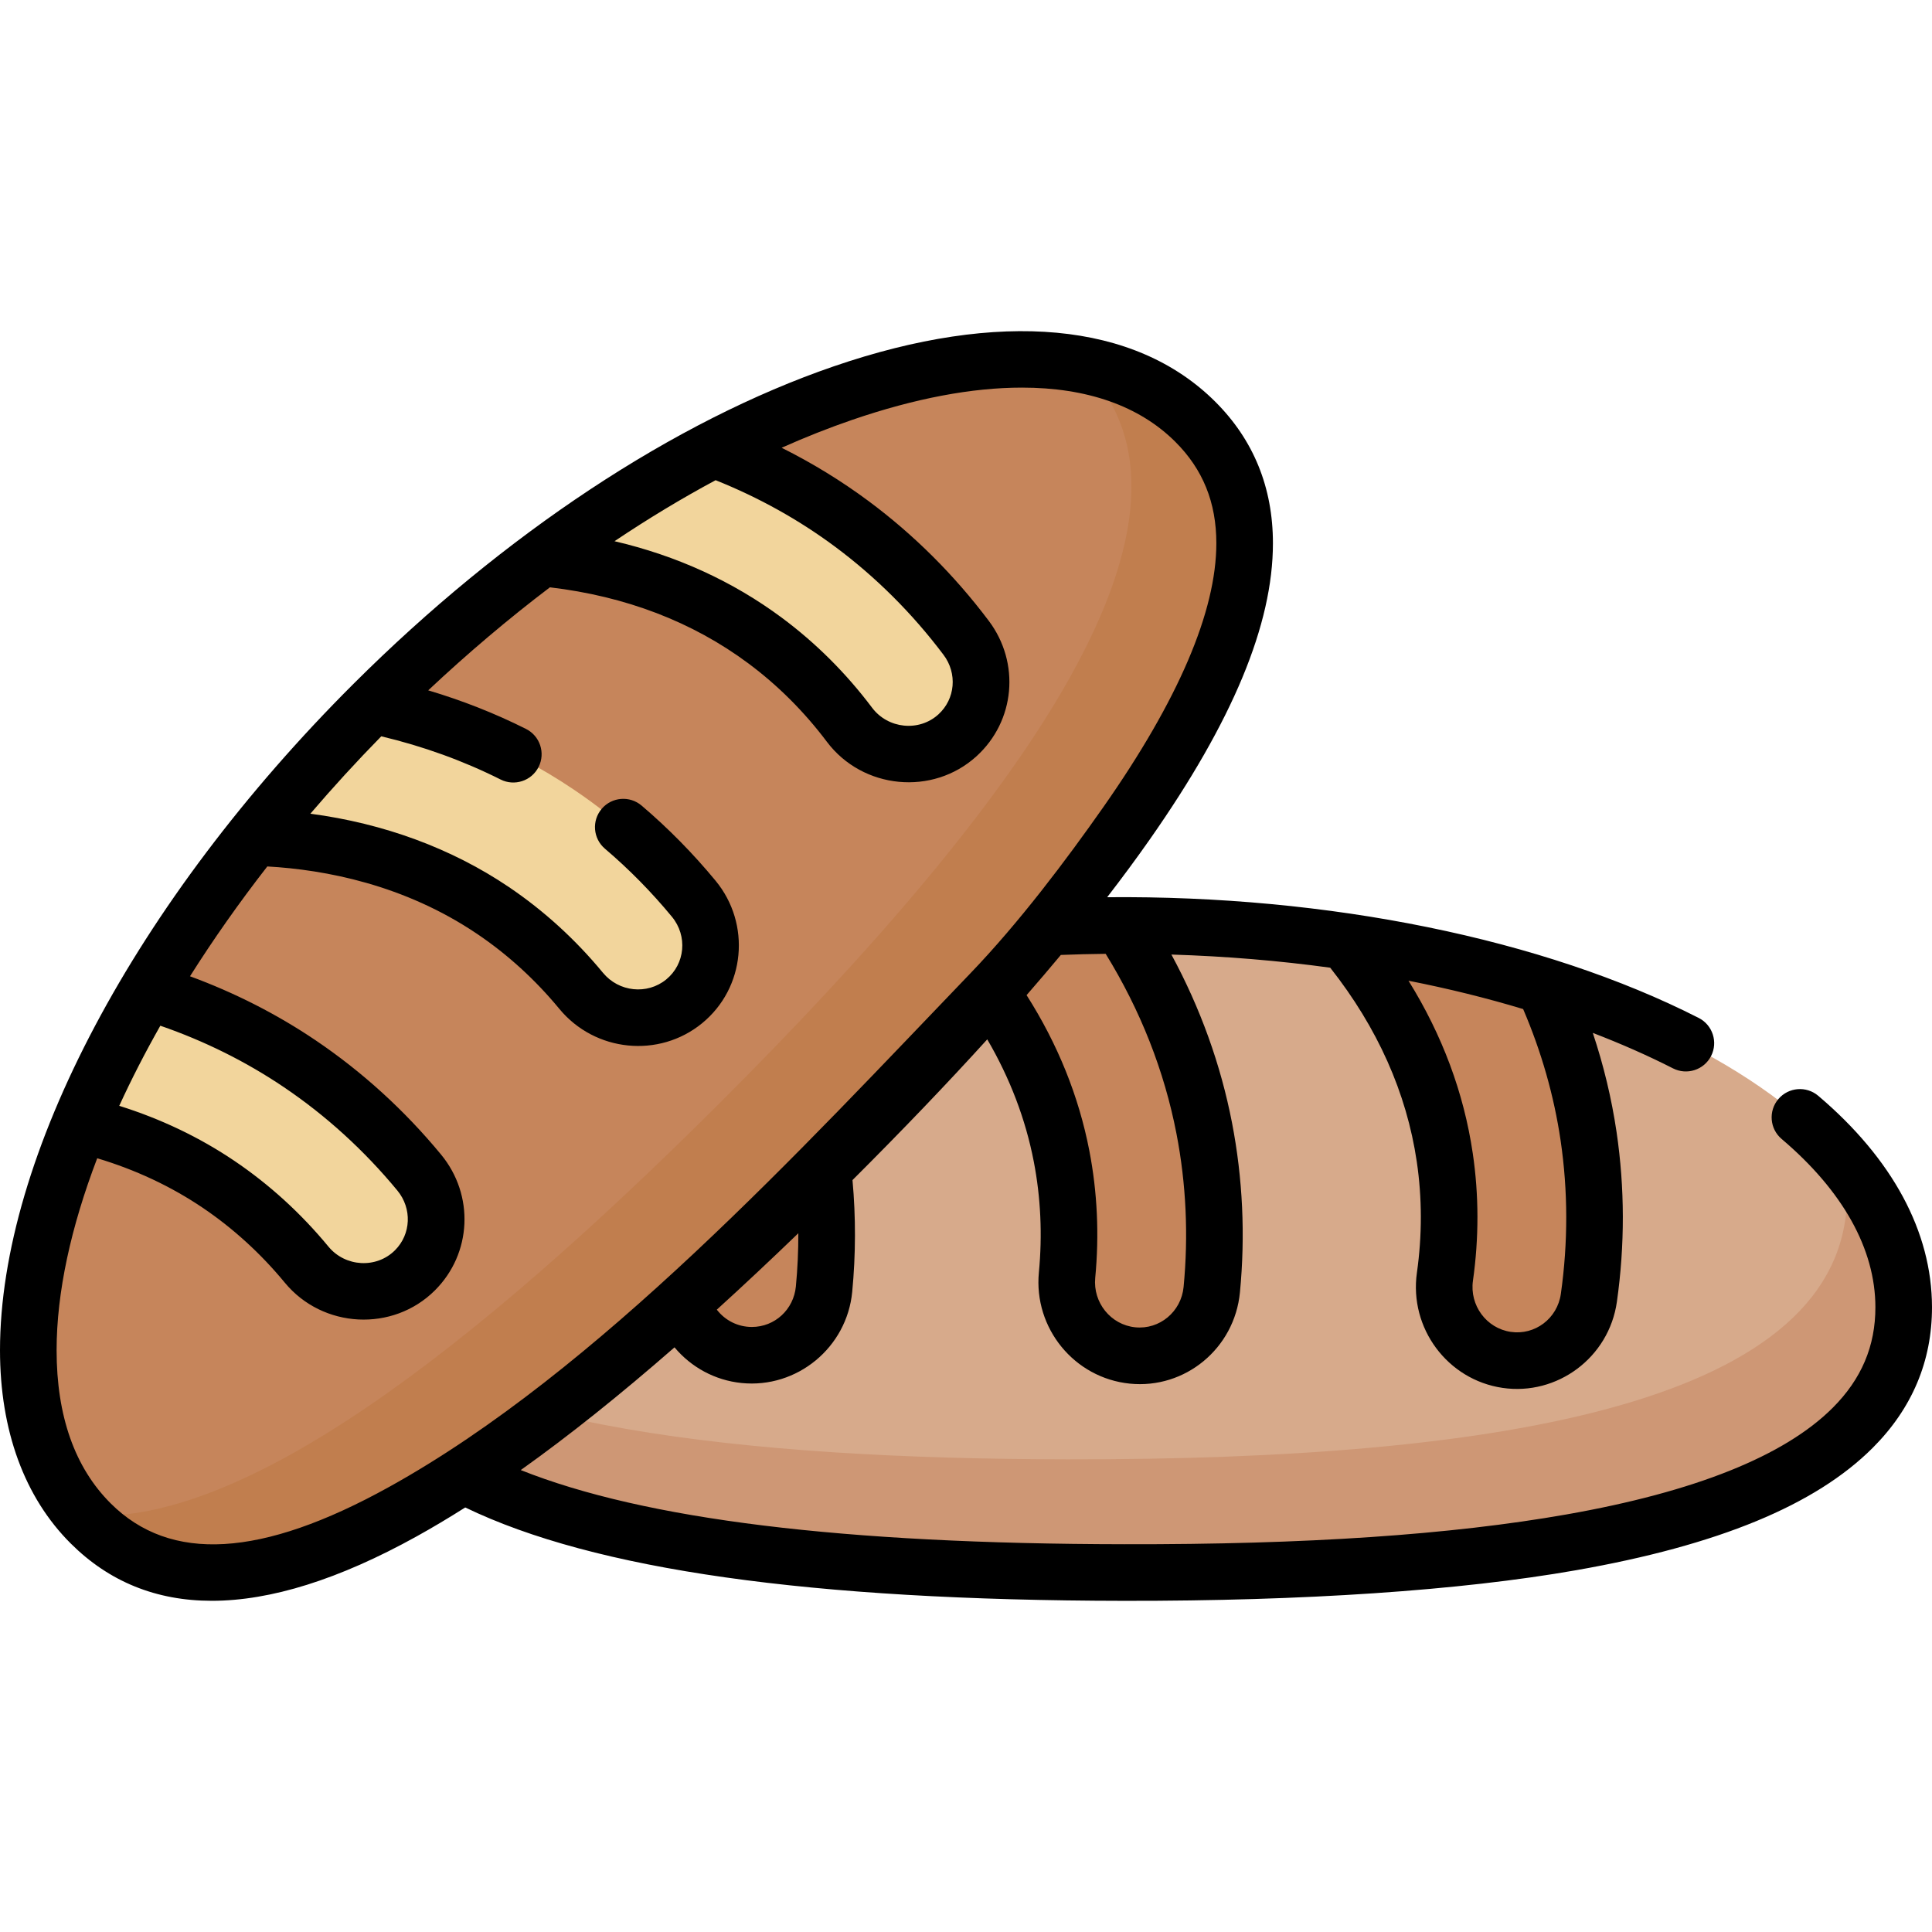
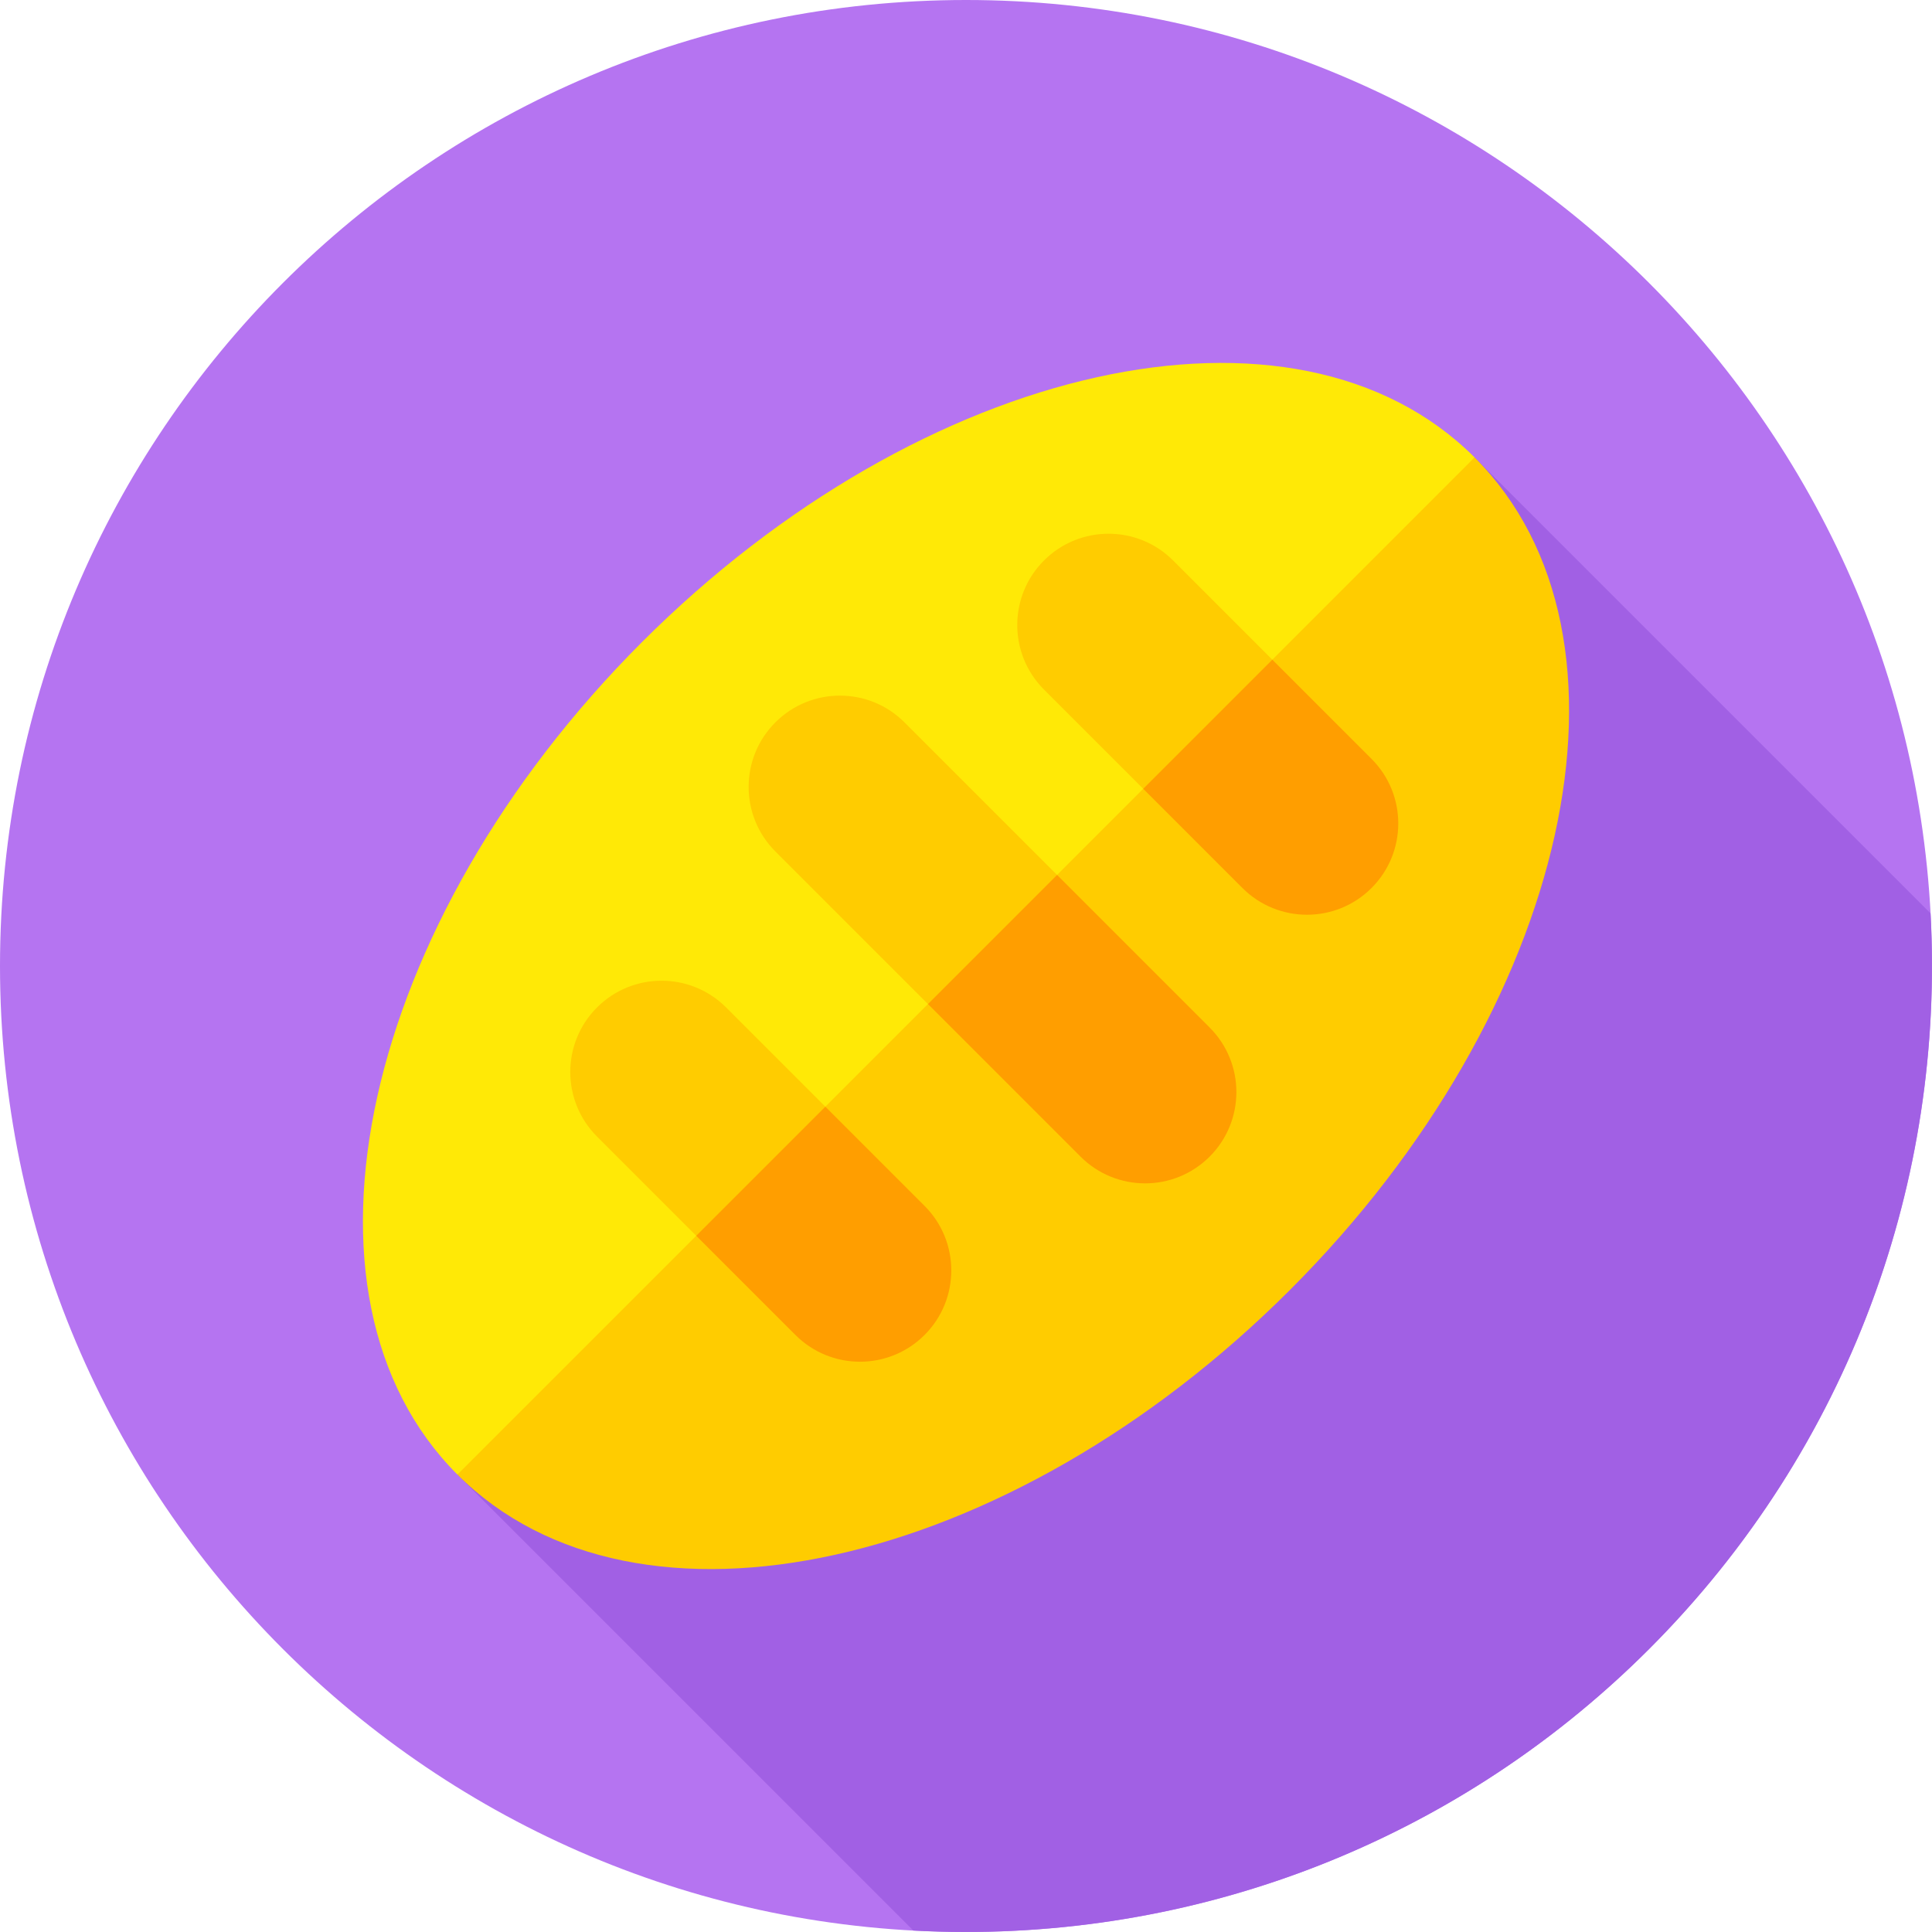
<svg xmlns="http://www.w3.org/2000/svg" id="Capa_1" enable-background="new 0 0 512 512" height="512" viewBox="0 0 512 512" width="512">
  <g>
    <g>
      <g>
-         <path d="m504.5 346.385c.077 55.7-92.408 70.513-206.574 70.356s-206.781-15.226-206.858-70.926c-.077-55.699 92.411-100.725 206.577-100.568s206.778 45.438 206.855 101.138z" fill="#d7aa8b" />
-         <path d="m488.722 307.728c.501 2.854.774 5.74.778 8.657.077 55.699-92.408 70.513-206.574 70.355-86.703-.119-160.963-8.845-191.713-37.431 3.899 52.833 94.977 67.277 206.713 67.431 114.166.157 206.651-14.656 206.574-70.355-.019-13.687-5.637-26.743-15.778-38.657z" fill="#ce9775" />
-         <g fill="#c6855b">
-           <path d="m178.569 306.231c1.989 10.266 2.48 20.885 1.457 31.559-1.024 10.686 6.732 20.209 17.323 21.272.64.064 1.274.096 1.903.097 9.794.013 18.166-7.481 19.128-17.521 1.382-14.418.71-28.808-1.995-42.769-3.077-15.876-8.537-29.912-15.111-42.135-13.408 3.437-25.941 7.573-37.397 12.311 6.448 10.459 11.917 22.863 14.692 37.186z" />
-           <path d="m297.133 245.25c-16.165-.003-31.891.901-46.98 2.611 12.469 13.15 26.175 32.733 31.17 58.511 1.989 10.266 2.48 20.885 1.457 31.559-1.024 10.686 6.732 20.209 17.323 21.272.64.064 1.274.096 1.903.097 9.794.013 18.166-7.481 19.128-17.521 1.382-14.418.71-28.808-1.995-42.769-4.103-21.168-12.43-39.087-22.006-53.76z" />
-           <path d="m382.882 306.753c1.527 10.345 1.541 20.974.04 31.59-1.502 10.626 5.82 20.494 16.354 22.039.636.093 1.268.154 1.897.184 9.784.461 18.485-6.643 19.896-16.627 2.027-14.339 2.002-28.742-.075-42.811-2.177-14.746-6.449-28.023-11.817-39.809-16.143-5.075-33.823-9.081-52.614-11.828 11.212 13.608 22.72 32.884 26.319 57.262z" />
-         </g>
-       </g>
-       <g>
-         <path d="m316.772 111.776c39.44 39.331-15.482 115.203-96.321 195.819s-156.983 135.45-196.423 96.119-5.879-136.568 74.96-217.184c80.839-80.617 178.344-114.085 217.784-74.754z" fill="#c6855b" />
-         <path d="m316.772 111.776c-7.895-7.873-18.121-12.821-30.07-15.066.023.022.047.043.07.066 39.44 39.332-15.482 115.203-96.321 195.82-64.587 64.408-126.174 112.353-168.443 108.971.652.732 1.322 1.451 2.02 2.147 39.44 39.331 115.584-15.502 196.423-96.118 80.839-80.617 135.76-156.488 96.321-195.82z" fill="#c17e4e" />
-         <g fill="#f2d59c">
-           <path d="m57.91 313.851c8.666 5.853 16.521 13.014 23.346 21.286 6.832 8.28 19.05 9.53 27.291 2.792.498-.407.969-.833 1.415-1.277 6.935-6.916 7.555-18.135 1.136-25.914-9.218-11.172-19.868-20.872-31.653-28.832-13.402-9.051-27.188-15.115-40.479-19.109-7.05 11.911-12.988 23.698-17.738 35.149 11.955 2.836 24.592 7.74 36.682 15.905z" />
-           <path d="m98.627 186.894c-11.433 11.428-21.913 23.187-31.373 35.066 18.115.481 41.654 4.637 63.415 19.333 8.666 5.853 16.521 13.014 23.346 21.286 6.832 8.28 19.05 9.53 27.291 2.792.498-.407.969-.833 1.415-1.277 6.935-6.916 7.555-18.135 1.136-25.914-9.218-11.172-19.868-20.872-31.653-28.832-17.87-12.068-36.429-18.85-53.577-22.454z" />
-           <path d="m202.752 169.749c8.395 6.235 15.921 13.741 22.366 22.309 6.452 8.576 18.606 10.376 27.148 4.02.516-.384 1.006-.788 1.472-1.211 7.244-6.593 8.373-17.768 2.312-25.826-8.706-11.572-18.908-21.739-30.325-30.219-11.967-8.888-24.376-15.255-36.505-19.793-15.003 7.826-30.338 17.495-45.568 28.84 17.548 1.695 39.316 7.187 59.1 21.88z" />
+         <g>
+           <g>
+             <circle cx="256" cy="256" fill="#b574f1" r="256" />
+           </g>
        </g>
      </g>
    </g>
-     <path d="m481.854 290.398c-3.161-2.681-7.892-2.29-10.571.868-2.679 3.159-2.291 7.893.869 10.571 16.233 13.768 24.826 29.177 24.848 44.562.015 10.328-3.688 19.059-11.321 26.691-12.763 12.764-36.512 22.271-70.587 28.26-30.589 5.375-68.898 7.984-117.152 7.888-74.499-.101-127.053-6.548-159.935-19.656 12.666-9.012 26.217-19.829 40.749-32.523 4.399 5.263 10.706 8.741 17.776 9.455 14.684 1.483 27.898-9.388 29.315-24.158.947-9.877.968-19.823.075-29.623 13.165-13.134 25.04-25.532 35.714-37.292 6.012 10.29 10.152 21.135 12.322 32.354 1.853 9.561 2.31 19.459 1.357 29.421-1.408 14.76 9.373 27.974 24.091 29.461 14.648 1.48 27.757-9.308 29.19-24.179 1.456-15.099.752-30.21-2.092-44.915-3-15.488-8.397-30.441-16.066-44.617 14.402.45 28.489 1.621 42.087 3.485 12.521 15.866 20.243 33.143 22.938 51.398 1.422 9.635 1.434 19.541.033 29.444-2.075 14.683 8.104 28.369 22.698 30.511 14.48 2.125 28.211-8.03 30.301-22.815 2.127-15.05 2.1-30.176-.082-44.957-1.313-8.892-3.425-17.69-6.303-26.304 7.46 2.864 14.571 5.999 21.265 9.405 3.635 1.85 8.183.455 10.085-3.283 1.879-3.691.409-8.207-3.283-10.086-41.217-20.976-98.196-32.537-156.761-31.991 4.036-5.23 7.795-10.327 11.28-15.298 21.967-31.336 32.646-57.016 32.646-78.506 0-14.776-5.14-27.395-15.276-37.503-21.208-21.151-57.113-24.484-101.098-9.387-42.189 14.48-87.391 44.362-127.278 84.14-57.788 57.632-93.688 125.303-93.688 176.605 0 21.275 6.477 38.98 18.732 51.201 10.165 10.137 22.665 15.204 37.403 15.203 15.602 0 33.712-5.678 54.213-17.031 4.202-2.327 8.517-4.899 12.944-7.704 34.203 16.529 91.414 24.633 174.627 24.745 47.564.064 89.006-2.708 119.769-8.114 37.693-6.624 63.402-17.231 78.597-32.427 10.448-10.448 15.735-23.004 15.714-37.319-.028-19.921-10.452-39.278-30.145-55.98zm-78.204-22.984c4.824 11.251 8.172 22.941 9.924 34.808 1.972 13.358 1.995 27.041.068 40.667-.922 6.522-6.852 11.015-13.278 10.072-6.447-.945-10.94-7.033-10.017-13.568 1.602-11.327 1.586-22.677-.047-33.735-2.369-16.049-8.09-31.372-17.032-45.754 10.533 2.074 20.692 4.581 30.382 7.51zm-192.736 73.51c-.585 6.121-5.589 10.733-11.651 10.733-3.712 0-7.078-1.702-9.302-4.584 6.981-6.338 14.18-13.088 21.606-20.255.009 4.7-.202 9.411-.653 14.106zm100.862-40.492c2.57 13.291 3.206 26.959 1.888 40.632-.63 6.54-6.354 11.335-12.81 10.683-6.477-.654-11.235-6.534-10.608-13.104 1.089-11.392.563-22.729-1.562-33.699-2.79-14.423-8.38-28.262-16.628-41.222 3.143-3.611 6.172-7.163 9.079-10.653 3.929-.149 7.894-.258 11.88-.297 9.224 14.978 15.533 30.993 18.761 47.66zm-122.128-173.174c11.358 4.544 21.982 10.439 31.602 17.584 10.839 8.052 20.53 17.71 28.804 28.708 3.698 4.916 3.111 11.695-1.365 15.769-5.142 4.679-13.363 3.835-17.579-1.77-6.877-9.142-14.914-17.156-23.887-23.82-13.017-9.668-27.889-16.457-44.37-20.304 8.913-5.977 17.87-11.383 26.795-16.167zm-147.158 144.567c11.707 4.045 22.705 9.508 32.757 16.296 11.189 7.558 21.305 16.773 30.066 27.391 3.918 4.749 3.641 11.555-.648 15.831-4.917 4.903-13.162 4.427-17.623-.979-7.282-8.825-15.671-16.473-24.934-22.729-9.27-6.261-19.51-11.132-30.507-14.582 3.209-7 6.845-14.093 10.889-21.228zm60.592 122.25c-33.789 18.712-57.915 20.129-73.758 4.329-9.505-9.479-14.324-23.132-14.324-40.58 0-15.324 3.789-32.634 10.763-50.876 10.128 3.036 19.513 7.421 27.949 13.118 8.071 5.451 15.392 12.128 21.759 19.845 10.057 12.189 28.654 13.152 39.786 2.052 9.798-9.77 10.497-25.246 1.625-35.998-9.676-11.726-20.859-21.911-33.24-30.273-10.282-6.944-21.453-12.617-33.289-16.97 6.147-9.734 12.995-19.48 20.487-29.104 15.321.864 36.291 4.83 55.63 17.892 8.072 5.45 15.392 12.127 21.758 19.843 9.454 11.458 26.427 13.143 37.824 3.826 11.48-9.384 13.015-26.348 3.588-37.771-5.958-7.221-12.555-13.923-19.607-19.92-3.154-2.682-7.889-2.301-10.572.855-2.684 3.155-2.301 7.889.855 10.572 6.382 5.427 12.355 11.496 17.753 18.039 4.191 5.08 3.514 12.501-1.513 16.611-5.041 4.122-12.559 3.332-16.759-1.76-7.282-8.825-15.67-16.472-24.933-22.727-15.192-10.261-33.162-16.864-52.61-19.438 5.949-6.959 12.219-13.812 18.786-20.51 11.12 2.646 21.744 6.484 31.626 11.45 3.641 1.83 8.186.413 10.069-3.333 1.86-3.701.368-8.209-3.333-10.069-8.224-4.133-16.907-7.543-25.921-10.23 10.497-9.857 21.298-18.994 32.252-27.301 20.066 2.368 37.735 9.124 52.545 20.123 7.819 5.808 14.832 12.805 20.845 20.797 9.501 12.629 28.064 14.4 39.66 3.847 10.237-9.316 11.637-24.741 3.257-35.881-9.138-12.147-19.853-22.823-31.847-31.732-7.215-5.358-14.929-10.085-23.054-14.141 6.287-2.803 12.53-5.275 18.699-7.393 16.632-5.709 31.774-8.547 44.976-8.547 17.186 0 31.08 4.812 40.661 14.367 7.313 7.293 10.868 16.086 10.868 26.882 0 18.05-10.069 41.566-29.929 69.896-9.926 14.159-22.393 30.697-35.218 44.044-44.688 46.505-98.817 105.542-154.114 136.166z" />
+     <path d="m121.219 390.781 120.827 120.827c70.086 3.803 141.436-21.05 194.973-74.588s78.39-124.888 74.588-194.973l-120.826-120.828z" fill="#a160e4" />
+     <path d="m277.7 277.7-156.481 113.081c-47.415-47.415-25.508-146.195 48.929-220.632s173.218-96.344 220.632-48.929z" fill="#ffe906" />
+     <path d="m341.852 341.852c-74.437 74.437-173.218 96.344-220.632 48.929l269.561-269.561c47.414 47.414 25.508 146.194-48.929 220.632z" fill="#fc0" />
+     <g>
+       <path d="m286.353 306.518-80.871-80.871c-9.448-9.448-9.448-24.767 0-34.215 9.448-9.448 24.767-9.448 34.215 0l80.871 80.871c9.448 9.448 9.448 24.767 0 34.215-9.448 9.449-24.767 9.449-34.215 0z" fill="#fc0" />
+       <path d="m320.568 272.303-40.435-40.435-34.215 34.215 40.435 40.435c9.448 9.448 24.767 9.448 34.215 0 9.448-9.448 9.448-24.767 0-34.215z" fill="#ff9e00" />
+     </g>
+     <g>
+       <path d="m329.255 235.33-52.585-52.585c-9.448-9.448-9.448-24.767 0-34.215 9.448-9.448 24.767-9.448 34.215 0l52.585 52.585c9.448 9.448 9.448 24.767 0 34.215-9.448 9.448-24.767 9.448-34.215 0z" fill="#fc0" />
+       <path d="m363.47 201.115-26.292-26.292-34.215 34.215 26.292 26.292c9.448 9.448 24.767 9.448 34.215 0 9.448-9.448 9.448-24.767 0-34.215z" fill="#ff9e00" />
+     </g>
+     <g>
+       <path d="m210.801 353.784-52.585-52.585c-9.448-9.448-9.448-24.767 0-34.215 9.448-9.448 24.767-9.448 34.215 0l52.585 52.585c9.448 9.448 9.448 24.767 0 34.215-9.448 9.448-24.767 9.448-34.215 0z" fill="#fc0" />
+       <path d="m245.016 319.569-26.292-26.292-34.215 34.215 26.292 26.292c9.448 9.448 24.767 9.448 34.215 0 9.448-9.448 9.448-24.767 0-34.215z" fill="#ff9e00" />
+     </g>
  </g>
</svg>
